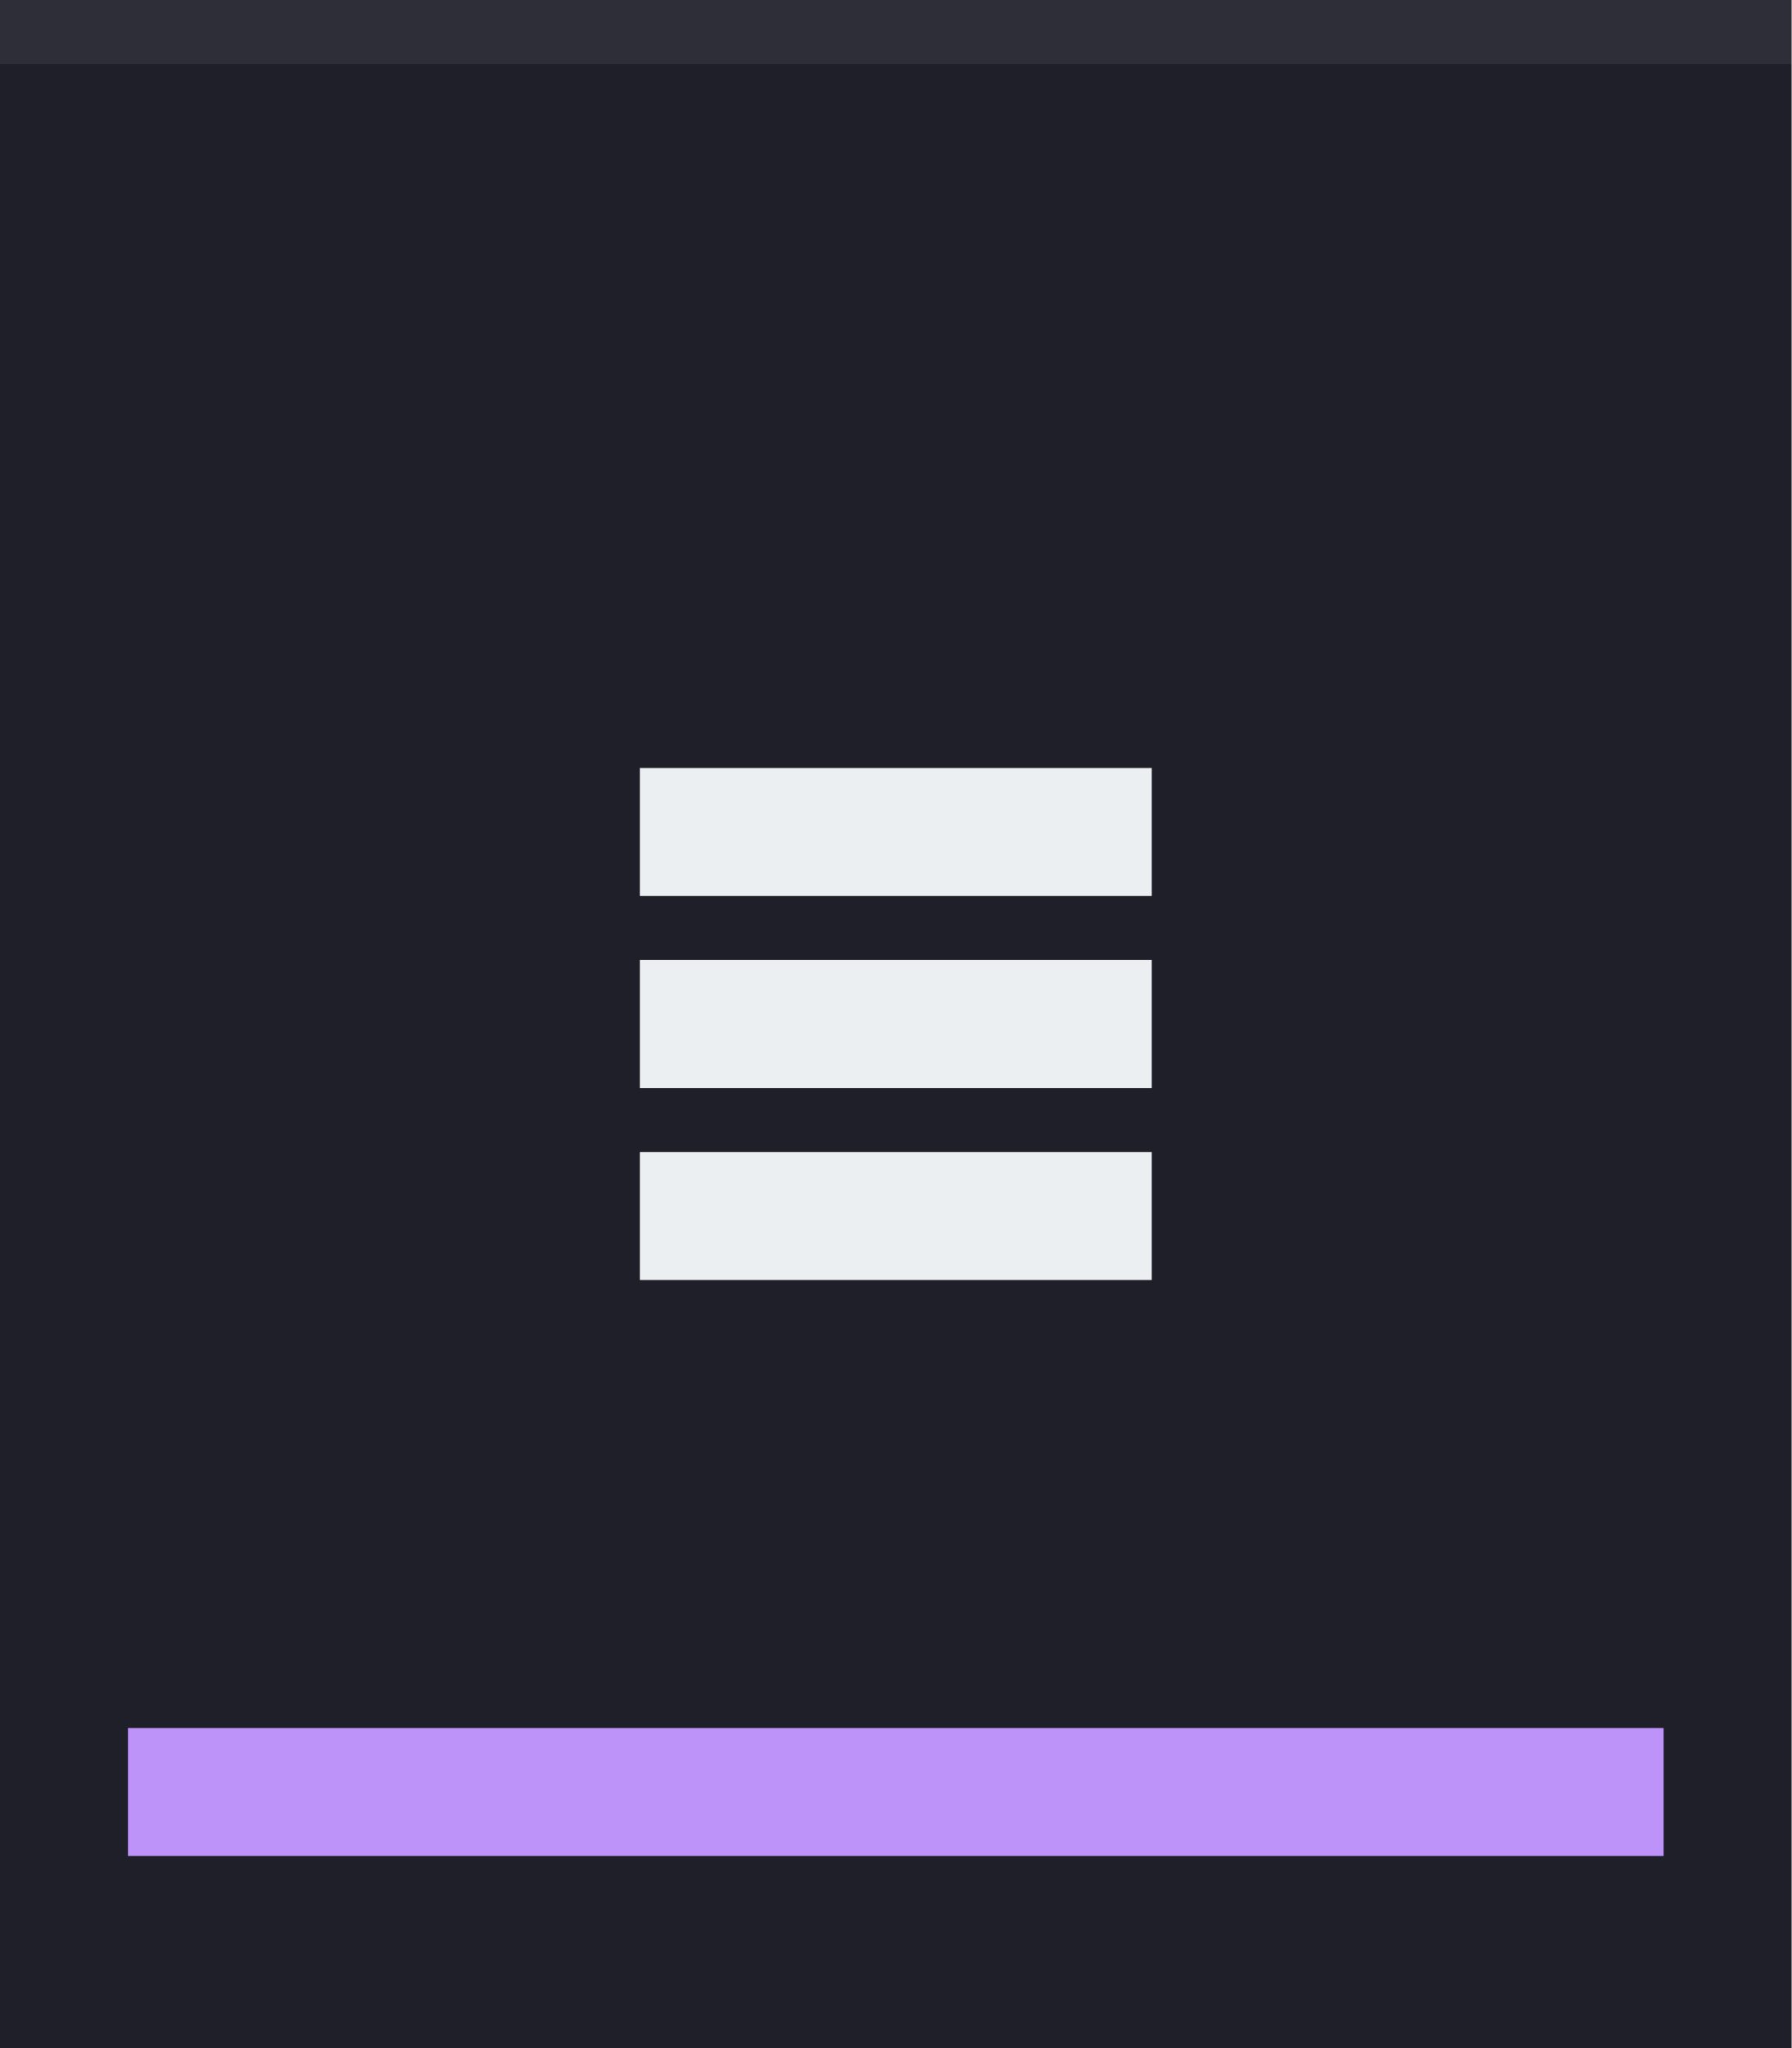
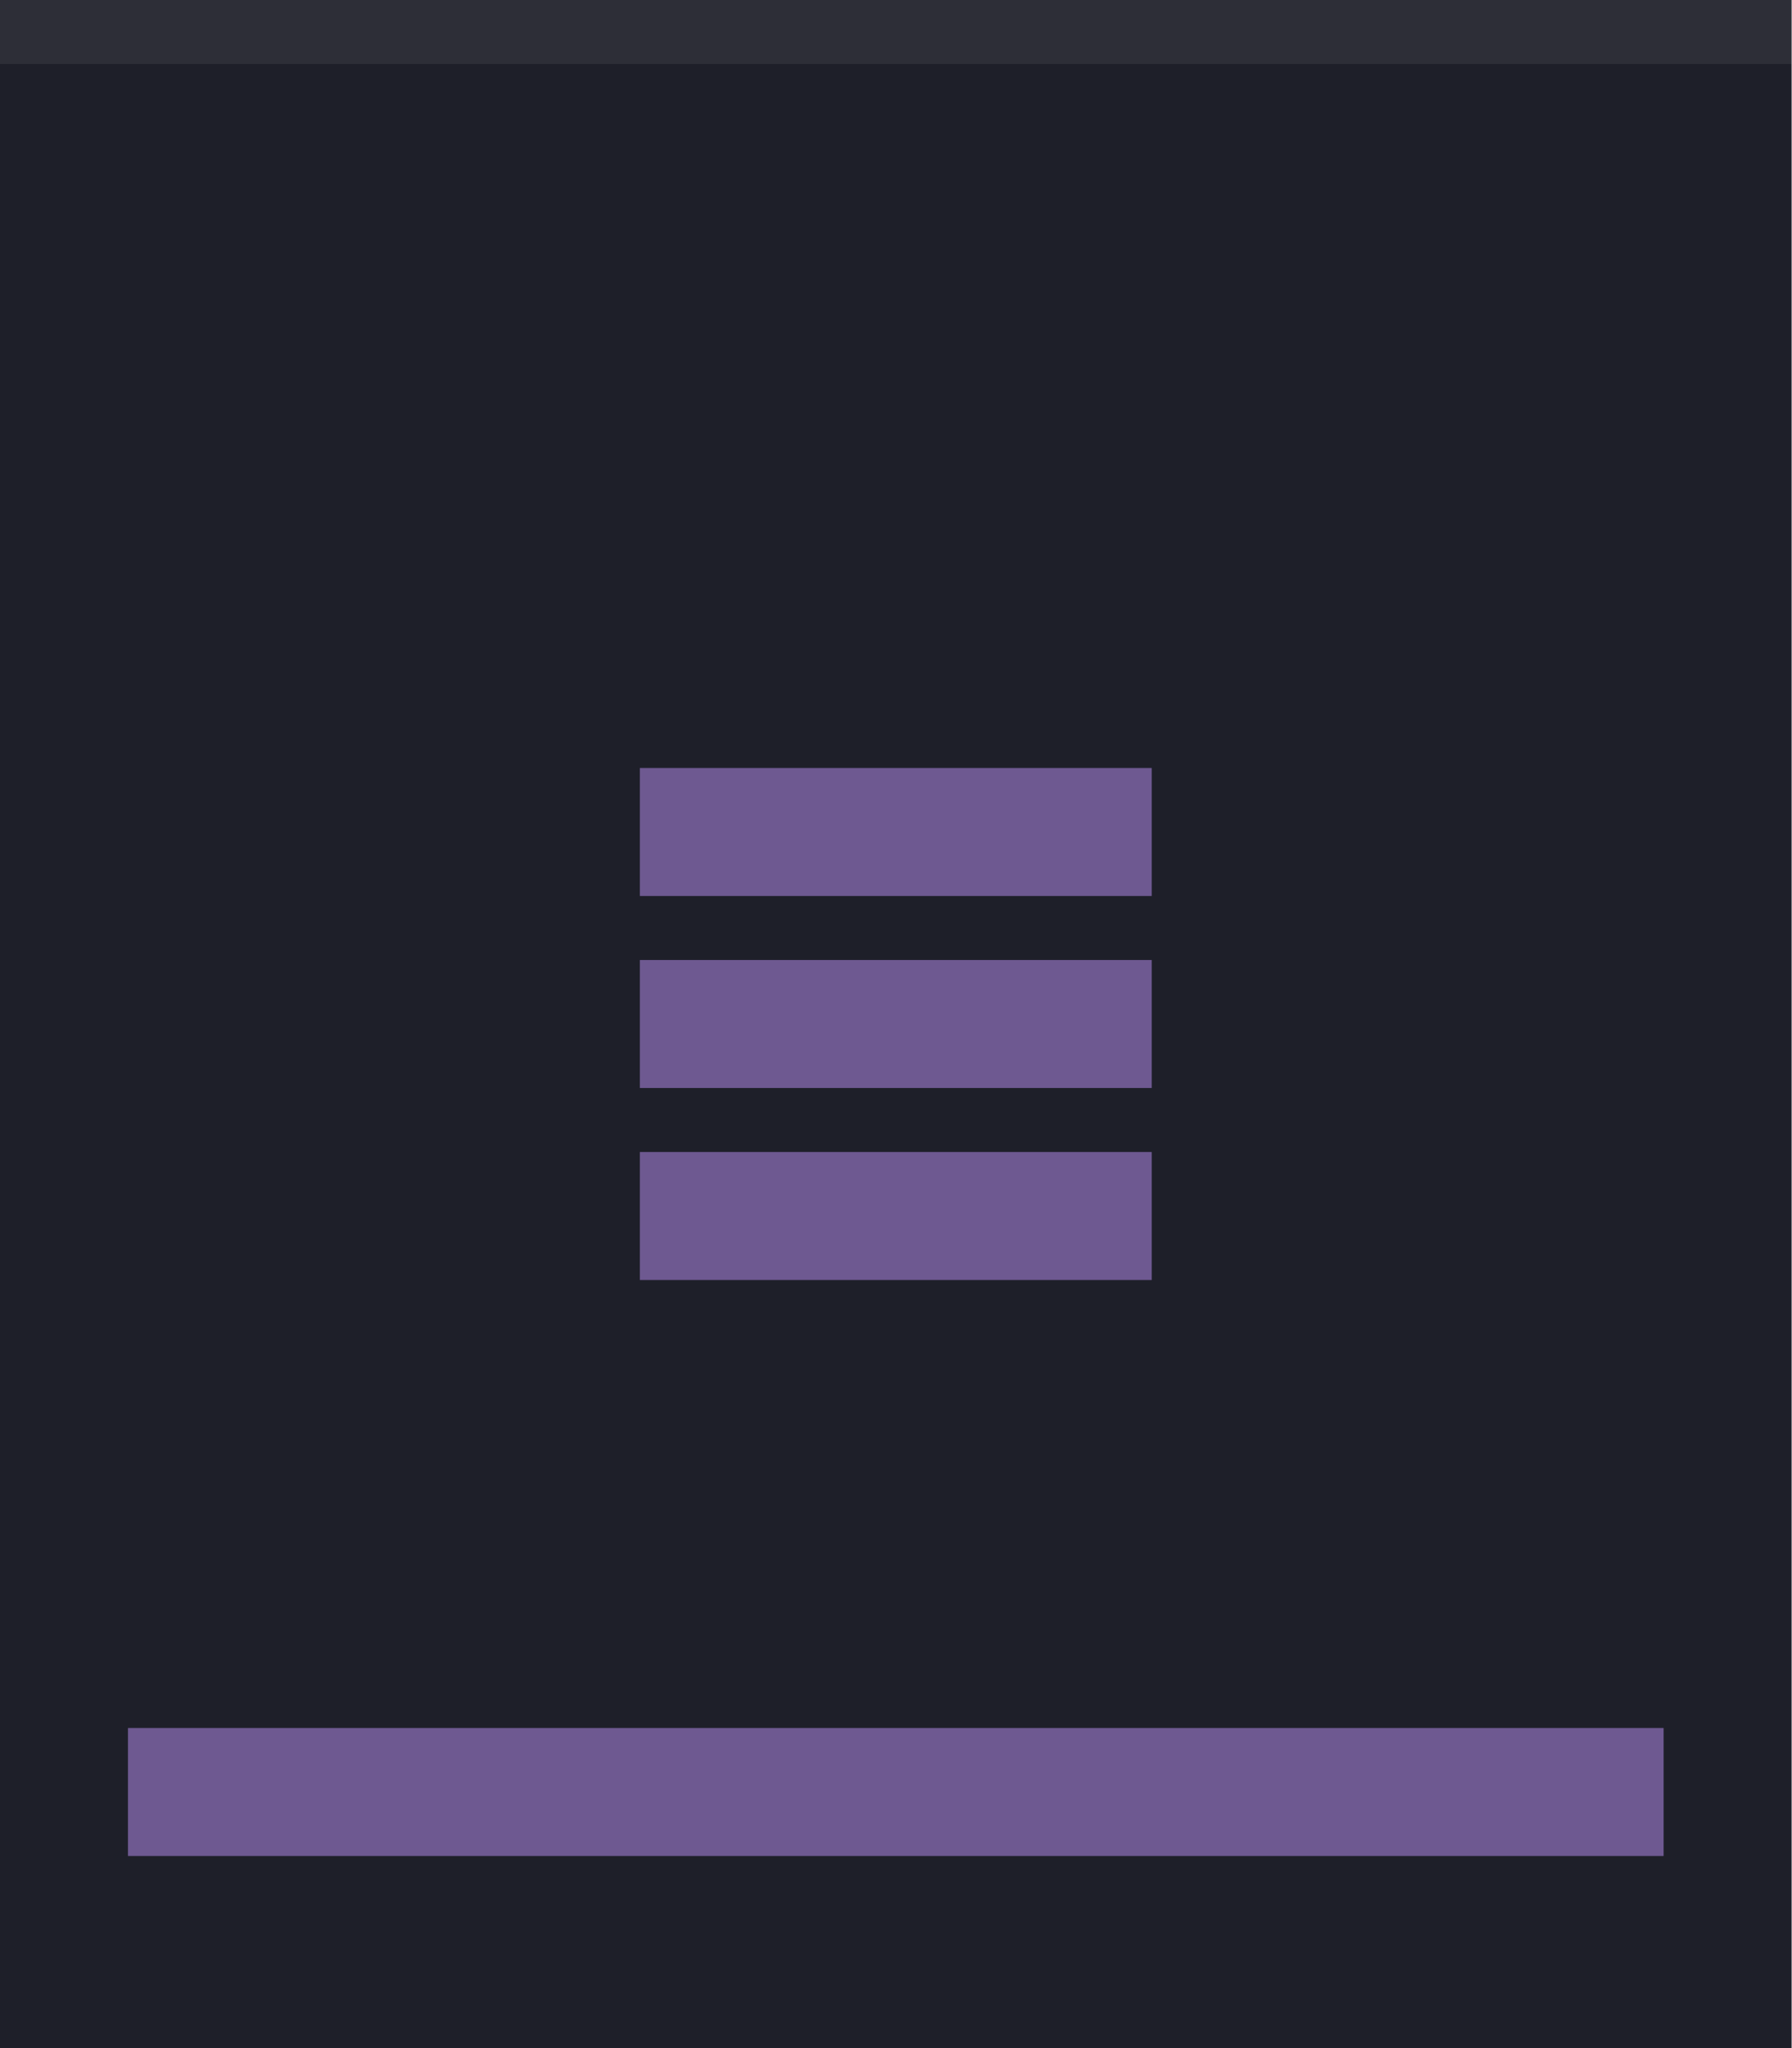
- <svg xmlns="http://www.w3.org/2000/svg" width="28" height="32" viewBox="0 0 28 32" id="svg4142" version="1.1">
+ <svg xmlns="http://www.w3.org/2000/svg" version="1.1" id="svg4142" viewBox="0 0 28 32" height="32" width="28">
  <defs id="defs4144" />
-   <g id="layer1" transform="translate(0,-1020.362)">
-     <rect style="opacity:1;fill:#1e1f29;fill-opacity:1;fill-rule:evenodd;stroke:none;stroke-width:2.745;stroke-linecap:butt;stroke-linejoin:miter;stroke-miterlimit:4;stroke-dasharray:none;stroke-dashoffset:478.437;stroke-opacity:1" id="rect4741" width="28" height="32" x="0" y="1020.362" />
-     <circle style="fill:#eceff1;fill-opacity:0.2;stroke:none;stroke-width:0.5;stroke-linejoin:miter;stroke-miterlimit:4;stroke-dasharray:none;stroke-opacity:1" id="path2994" cx="1036.362" cy="13" r="12" transform="matrix(0,1,-1,0,0,0)" />
-     <rect style="opacity:1;fill:#ffffff;fill-opacity:0.07;fill-rule:evenodd;stroke:none;stroke-width:2.745;stroke-linecap:butt;stroke-linejoin:miter;stroke-miterlimit:4;stroke-dasharray:none;stroke-dashoffset:478.437;stroke-opacity:1" id="rect4959" width="28" height="1" x="0" y="1020.362" />
-     <g id="g4154" style="fill:#eceff1;fill-opacity:1">
-       <rect y="1032.362" x="10" height="2" width="8" id="rect4138" style="opacity:1;fill:#eceff1;fill-opacity:1;fill-rule:nonzero;stroke:none;stroke-width:1;stroke-linecap:square;stroke-linejoin:round;stroke-miterlimit:0;stroke-dasharray:none;stroke-dashoffset:478.437;stroke-opacity:0.097" />
-       <rect y="1035.362" x="10" height="2" width="8" id="rect4138-3" style="opacity:1;fill:#eceff1;fill-opacity:1;fill-rule:nonzero;stroke:none;stroke-width:1;stroke-linecap:square;stroke-linejoin:round;stroke-miterlimit:0;stroke-dasharray:none;stroke-dashoffset:478.437;stroke-opacity:0.097" />
-       <rect y="1038.362" x="10" height="2" width="8" id="rect4138-3-8" style="opacity:1;fill:#eceff1;fill-opacity:1;fill-rule:nonzero;stroke:none;stroke-width:1;stroke-linecap:square;stroke-linejoin:round;stroke-miterlimit:0;stroke-dasharray:none;stroke-dashoffset:478.437;stroke-opacity:0.097" />
+   <g transform="translate(0,-1020.362)" id="layer1">
+     <rect y="1020.362" x="0" height="32" width="28" id="rect4741" style="opacity:1;fill:#1e1f29;fill-opacity:1;fill-rule:evenodd;stroke:none;stroke-width:2.745;stroke-linecap:butt;stroke-linejoin:miter;stroke-miterlimit:4;stroke-dasharray:none;stroke-dashoffset:478.437;stroke-opacity:1" />
+     <circle transform="matrix(0,1,-1,0,0,0)" r="12" cy="13" cx="1036.362" id="path2994" style="fill:#eceff1;fill-opacity:0.2;stroke:none;stroke-width:0.5;stroke-linejoin:miter;stroke-miterlimit:4;stroke-dasharray:none;stroke-opacity:1" />
+     <rect y="1020.362" x="0" height="1" width="28" id="rect4959" style="opacity:1;fill:#ffffff;fill-opacity:0.07;fill-rule:evenodd;stroke:none;stroke-width:2.745;stroke-linecap:butt;stroke-linejoin:miter;stroke-miterlimit:4;stroke-dasharray:none;stroke-dashoffset:478.437;stroke-opacity:1" />
+     <g style="fill:#6e5991;fill-opacity:1" id="g4154">
+       <rect style="opacity:1;fill:#6e5991;fill-opacity:1;fill-rule:nonzero;stroke:none;stroke-width:1;stroke-linecap:square;stroke-linejoin:round;stroke-miterlimit:0;stroke-dasharray:none;stroke-dashoffset:478.437;stroke-opacity:0.097" id="rect4138" width="8" height="2" x="10" y="1032.362" />
+       <rect style="opacity:1;fill:#6e5991;fill-opacity:1;fill-rule:nonzero;stroke:none;stroke-width:1;stroke-linecap:square;stroke-linejoin:round;stroke-miterlimit:0;stroke-dasharray:none;stroke-dashoffset:478.437;stroke-opacity:0.097" id="rect4138-3" width="8" height="2" x="10" y="1035.362" />
+       <rect style="opacity:1;fill:#6e5991;fill-opacity:1;fill-rule:nonzero;stroke:none;stroke-width:1;stroke-linecap:square;stroke-linejoin:round;stroke-miterlimit:0;stroke-dasharray:none;stroke-dashoffset:478.437;stroke-opacity:0.097" id="rect4138-3-8" width="8" height="2" x="10" y="1038.362" />
    </g>
-     <rect style="opacity:1;fill:#bd93f9;fill-opacity:1;fill-rule:nonzero;stroke:#00bcd4;stroke-width:0;stroke-linecap:square;stroke-linejoin:round;stroke-miterlimit:4;stroke-dasharray:none;stroke-dashoffset:478.437;stroke-opacity:0.4" id="rect4255" width="24" height="2" x="2" y="1047.362" />
+     <rect y="1047.362" x="2" height="2" width="24" id="rect4255" style="opacity:1;fill:#6e5991;fill-opacity:1;fill-rule:nonzero;stroke:#00bcd4;stroke-width:0;stroke-linecap:square;stroke-linejoin:round;stroke-miterlimit:4;stroke-dasharray:none;stroke-dashoffset:478.437;stroke-opacity:0.4" />
  </g>
</svg>
